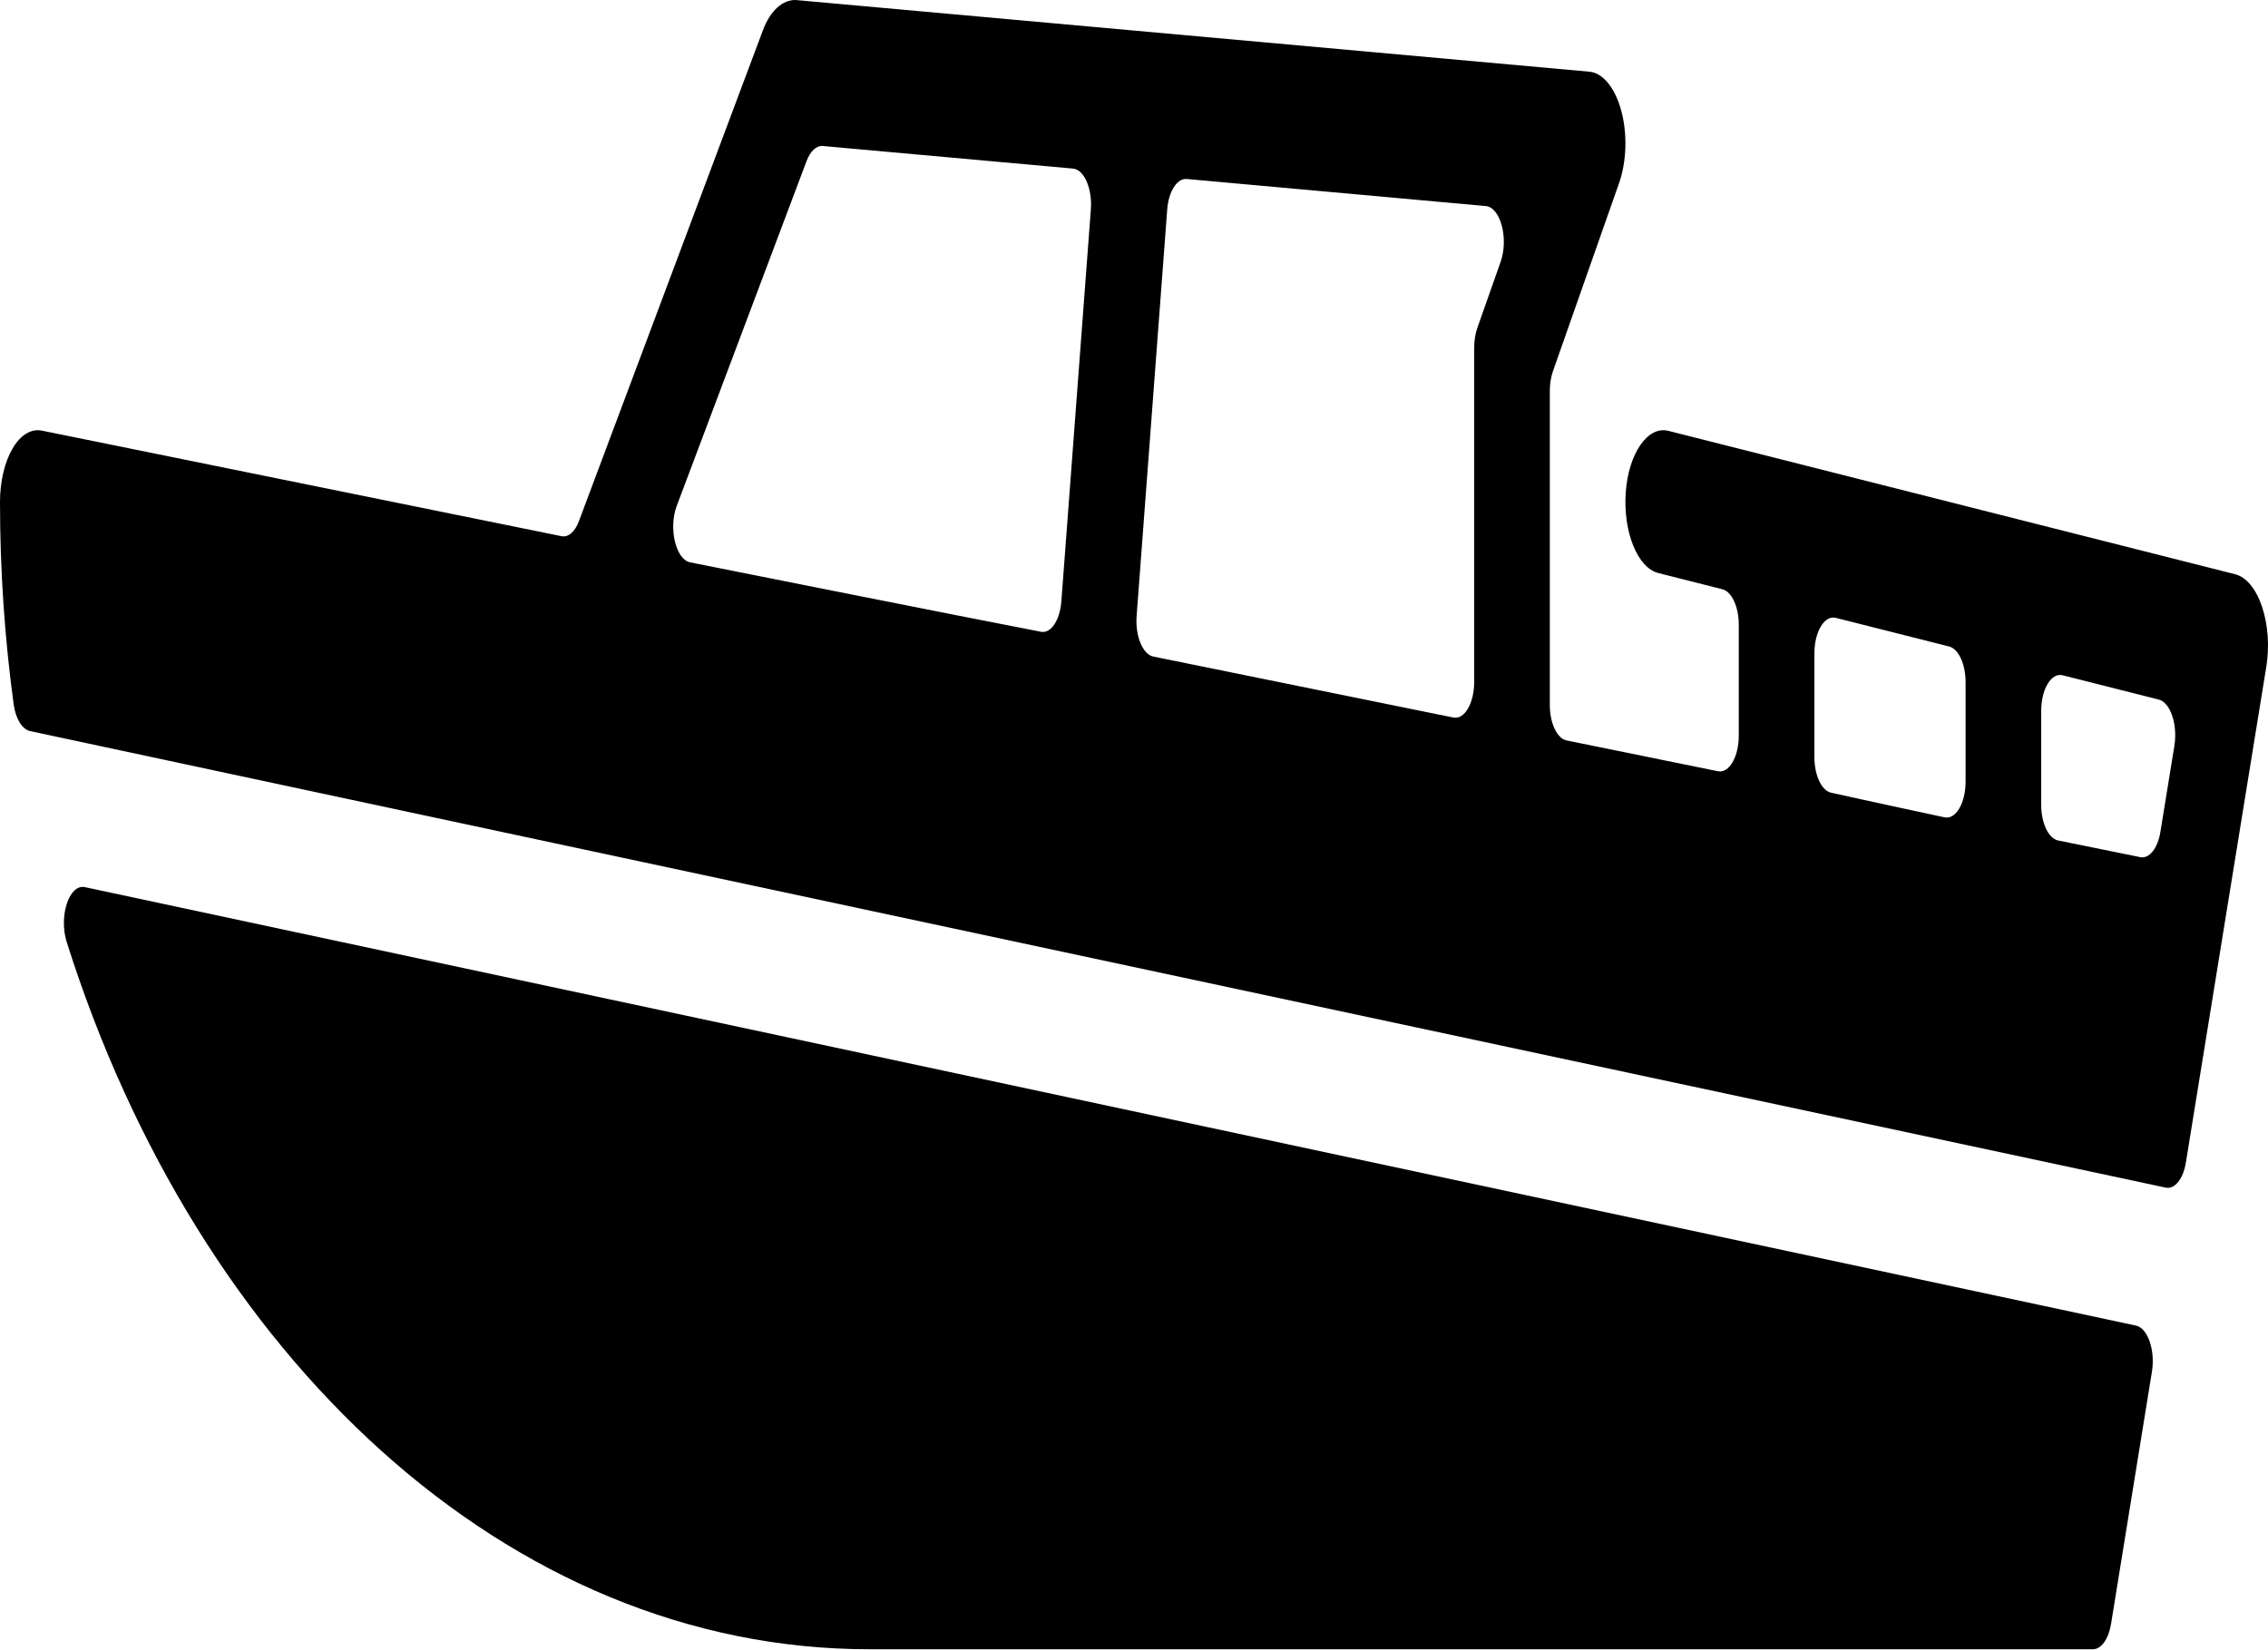
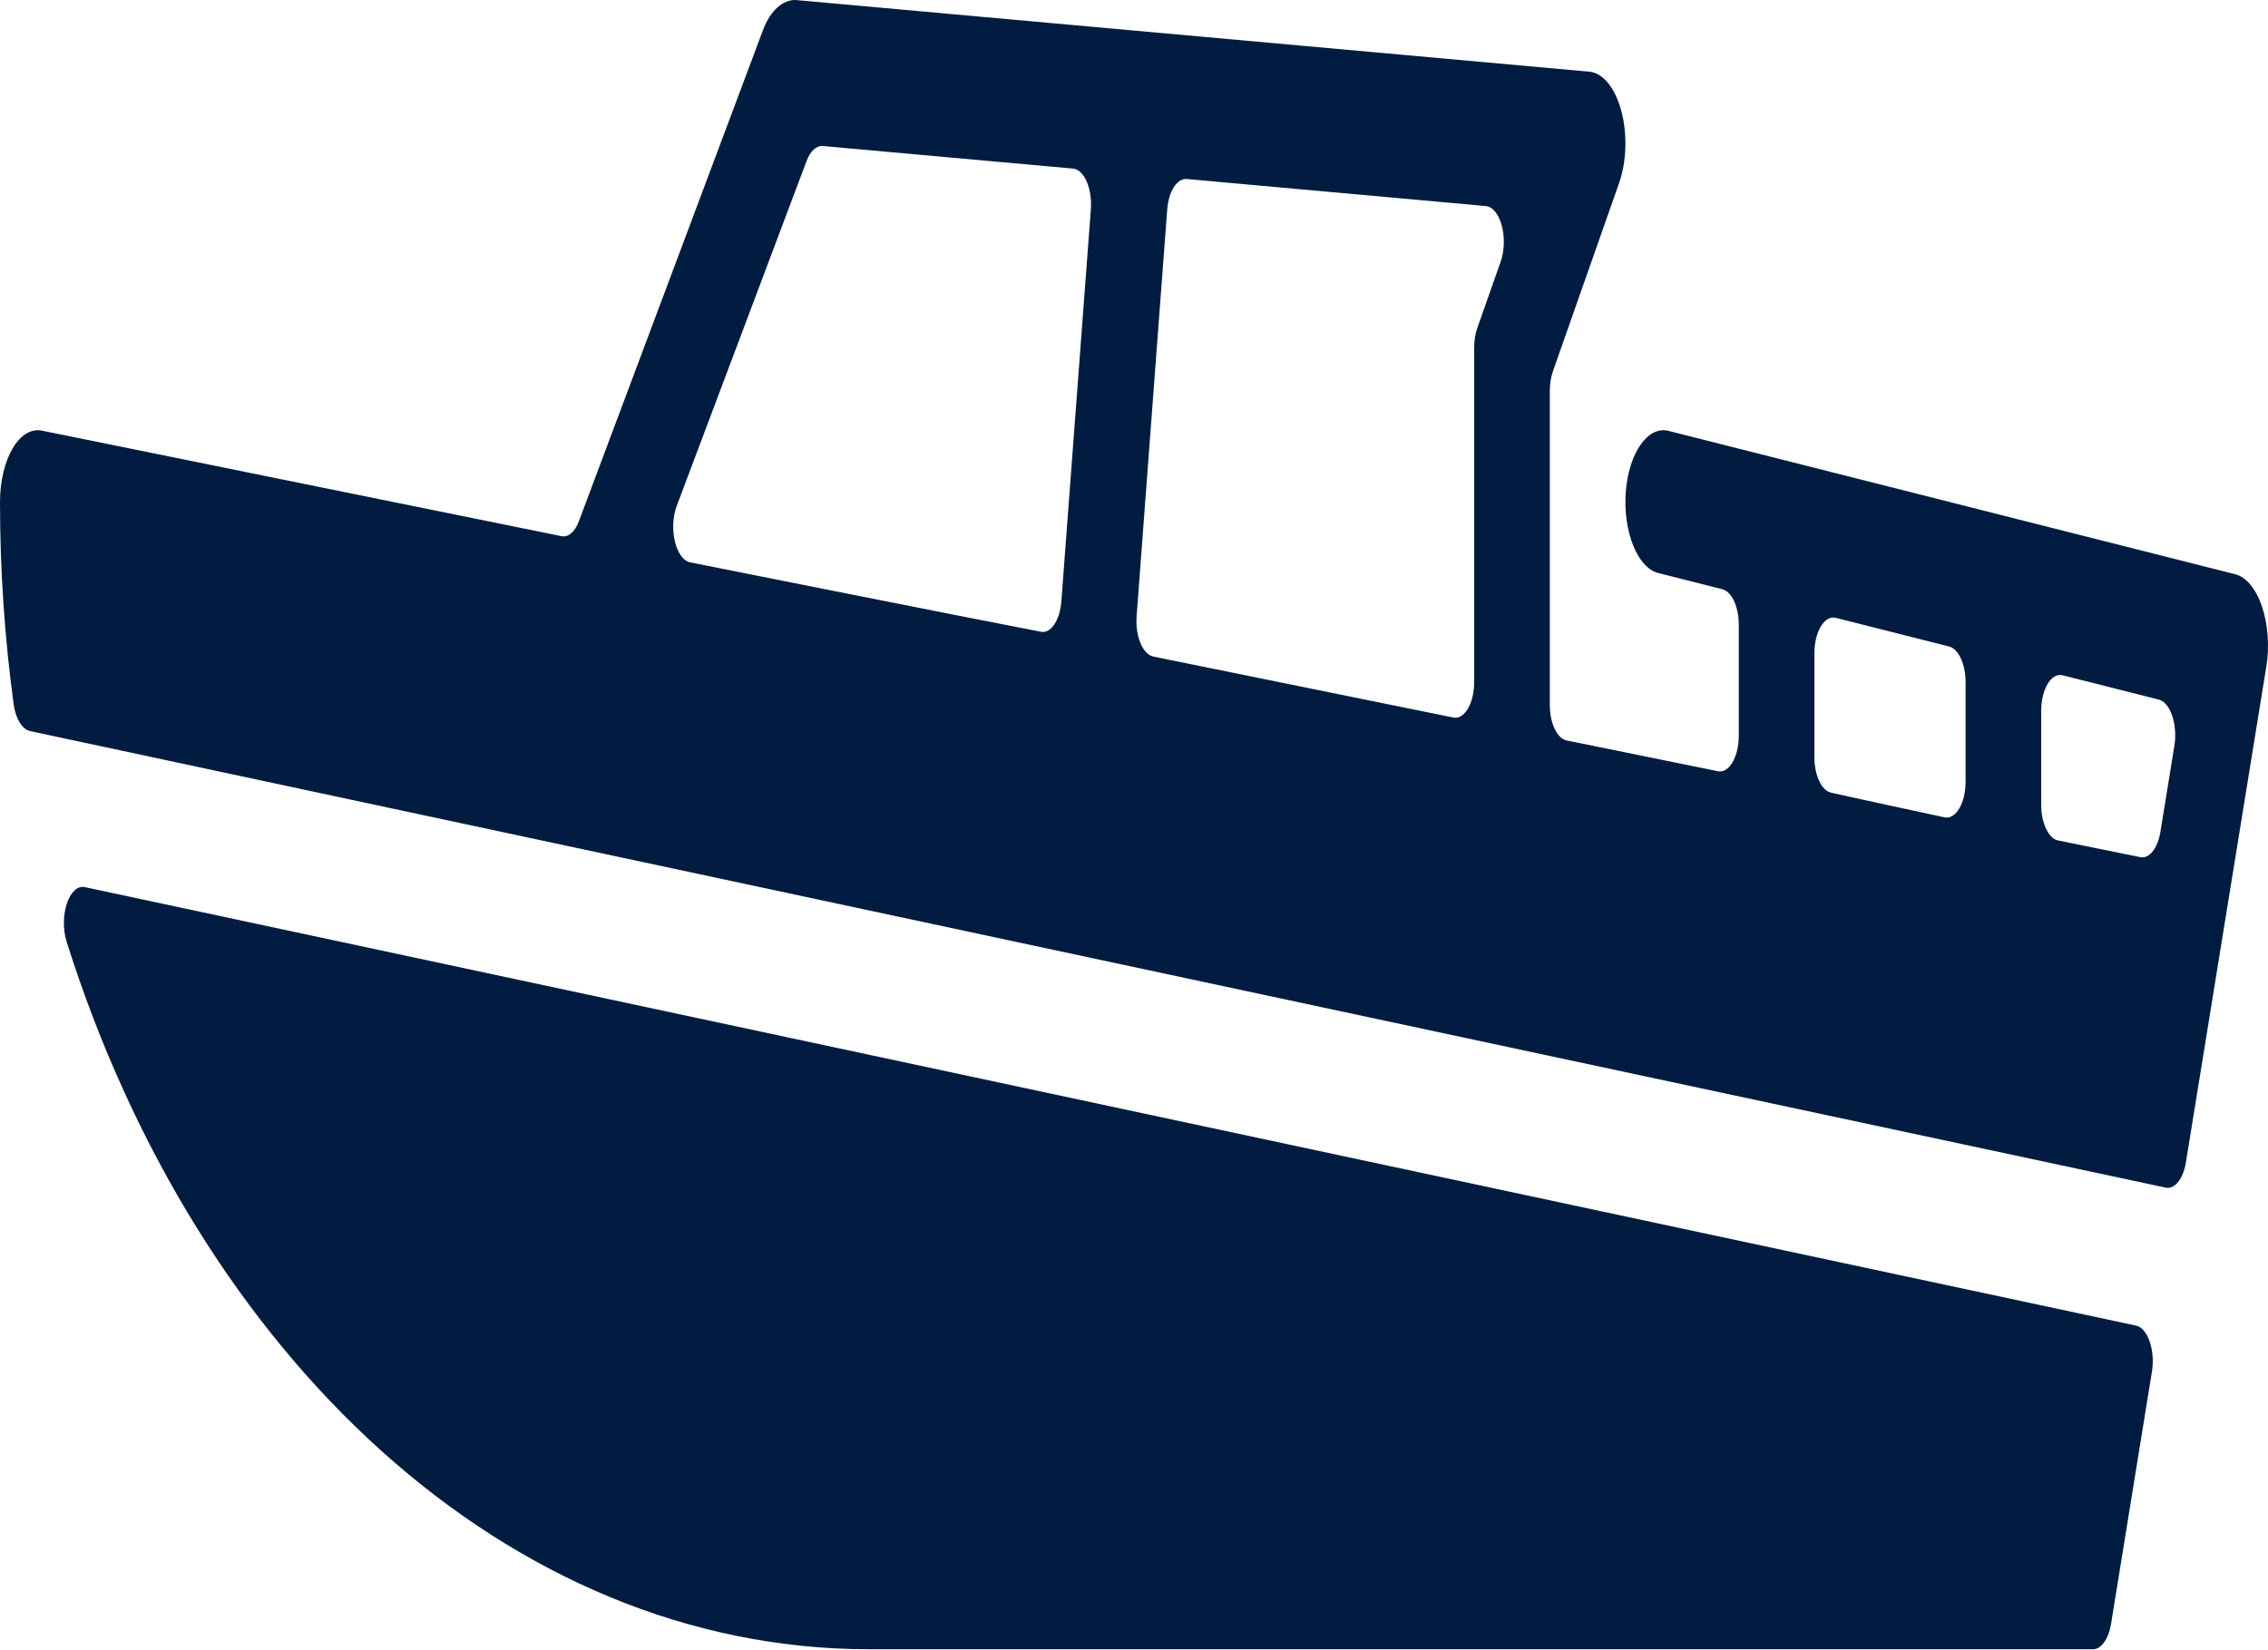
- <svg xmlns="http://www.w3.org/2000/svg" width="44" height="32" viewBox="0 0 44 32">
-   <path d="M41.439 25.72L1.648 17.213C1.342 17.147 1.136 17.776 1.294 18.277C3.838 26.326 9.858 32 16.867 32H40.604C40.765 32 40.907 31.801 40.955 31.509L41.748 26.615C41.816 26.2 41.667 25.768 41.439 25.72Z" />
-   <path d="M43.884 11.771C43.768 11.426 43.578 11.196 43.364 11.142L32.364 8.359C31.968 8.261 31.594 8.793 31.54 9.555C31.486 10.316 31.769 11.017 32.17 11.118L33.415 11.433C33.597 11.479 33.733 11.774 33.733 12.122V14.273C33.733 14.686 33.544 15.009 33.328 14.964L30.395 14.367C30.208 14.331 30.067 14.032 30.067 13.677V7.587C30.067 7.449 30.088 7.316 30.128 7.202L31.41 3.554C31.557 3.136 31.574 2.602 31.455 2.155C31.336 1.707 31.099 1.415 30.835 1.391L15.435 6.54269e-05C15.188 -0.004 14.948 0.198 14.803 0.582C14.803 0.582 11.873 8.396 11.23 10.115C11.153 10.321 11.024 10.431 10.892 10.403L0.811 8.355C0.603 8.314 0.397 8.44 0.243 8.703C0.089 8.968 0 9.343 0 9.738C0 11.078 0.092 12.392 0.265 13.666C0.303 13.947 0.432 14.152 0.584 14.185L42.015 23.043C42.19 23.08 42.355 22.876 42.407 22.555L43.968 12.93C44.031 12.539 44 12.115 43.884 11.771ZM21.163 4.064L20.591 11.664C20.563 12.033 20.39 12.296 20.195 12.258C18.764 11.984 13.389 10.911 13.389 10.911C13.11 10.854 12.966 10.249 13.129 9.815L15.648 3.124C15.72 2.932 15.839 2.822 15.964 2.833L20.817 3.271C21.033 3.291 21.193 3.658 21.163 4.064ZM29.113 5.079L28.662 6.359C28.621 6.473 28.6 6.608 28.6 6.745V13.231C28.6 13.644 28.411 13.967 28.195 13.922L22.375 12.739C22.169 12.698 22.021 12.339 22.051 11.949L22.644 4.07C22.67 3.715 22.835 3.456 23.024 3.473L28.825 3.998C29.11 4.023 29.271 4.628 29.113 5.079ZM38.133 15.167C38.133 15.581 37.944 15.903 37.728 15.859C37.728 15.859 36.206 15.533 35.523 15.38C35.339 15.34 35.2 15.042 35.2 14.69V12.678C35.2 12.258 35.395 11.932 35.615 11.988L37.815 12.544C37.997 12.592 38.133 12.887 38.133 13.235V15.167ZM42.184 14.469L41.912 16.144C41.86 16.461 41.697 16.666 41.522 16.631L39.927 16.307C39.742 16.269 39.6 15.97 39.6 15.615V13.793C39.6 13.373 39.795 13.047 40.015 13.102L41.882 13.574C42.106 13.631 42.25 14.057 42.184 14.469Z" />
+ <svg xmlns="http://www.w3.org/2000/svg" width="44" height="32" viewBox="0 0 44 32" fill="none">
+   <path d="M41.439 25.72L1.648 17.213C1.342 17.147 1.136 17.776 1.294 18.277C3.838 26.326 9.858 32 16.867 32H40.604C40.765 32 40.907 31.801 40.955 31.509L41.748 26.615C41.816 26.2 41.667 25.768 41.439 25.72Z" fill="#011C40" />
+   <path d="M43.884 11.771C43.768 11.426 43.578 11.196 43.364 11.142L32.364 8.359C31.968 8.261 31.594 8.793 31.54 9.555C31.486 10.316 31.769 11.017 32.17 11.118L33.415 11.433C33.597 11.479 33.733 11.774 33.733 12.122V14.273C33.733 14.686 33.544 15.009 33.328 14.964L30.395 14.367C30.208 14.331 30.067 14.032 30.067 13.677V7.587C30.067 7.449 30.088 7.316 30.128 7.202L31.41 3.554C31.557 3.136 31.574 2.602 31.455 2.155C31.336 1.707 31.099 1.415 30.835 1.391L15.435 6.54269e-05C15.188 -0.004 14.948 0.198 14.803 0.582C14.803 0.582 11.873 8.396 11.23 10.115C11.153 10.321 11.024 10.431 10.892 10.403L0.811 8.355C0.603 8.314 0.397 8.44 0.243 8.703C0.089 8.968 0 9.343 0 9.738C0 11.078 0.092 12.392 0.265 13.666C0.303 13.947 0.432 14.152 0.584 14.185L42.015 23.043C42.19 23.08 42.355 22.876 42.407 22.555L43.968 12.93C44.031 12.539 44 12.115 43.884 11.771ZM21.163 4.064L20.591 11.664C20.563 12.033 20.39 12.296 20.195 12.258C18.764 11.984 13.389 10.911 13.389 10.911C13.11 10.854 12.966 10.249 13.129 9.815L15.648 3.124C15.72 2.932 15.839 2.822 15.964 2.833L20.817 3.271C21.033 3.291 21.193 3.658 21.163 4.064ZM29.113 5.079L28.662 6.359C28.621 6.473 28.6 6.608 28.6 6.745V13.231C28.6 13.644 28.411 13.967 28.195 13.922L22.375 12.739C22.169 12.698 22.021 12.339 22.051 11.949L22.644 4.07C22.67 3.715 22.835 3.456 23.024 3.473L28.825 3.998C29.11 4.023 29.271 4.628 29.113 5.079ZM38.133 15.167C38.133 15.581 37.944 15.903 37.728 15.859C37.728 15.859 36.206 15.533 35.523 15.38C35.339 15.34 35.2 15.042 35.2 14.69V12.678C35.2 12.258 35.395 11.932 35.615 11.988L37.815 12.544C37.997 12.592 38.133 12.887 38.133 13.235V15.167ZM42.184 14.469L41.912 16.144C41.86 16.461 41.697 16.666 41.522 16.631L39.927 16.307C39.742 16.269 39.6 15.97 39.6 15.615V13.793C39.6 13.373 39.795 13.047 40.015 13.102L41.882 13.574C42.106 13.631 42.25 14.057 42.184 14.469Z" fill="#011C40" />
</svg>
